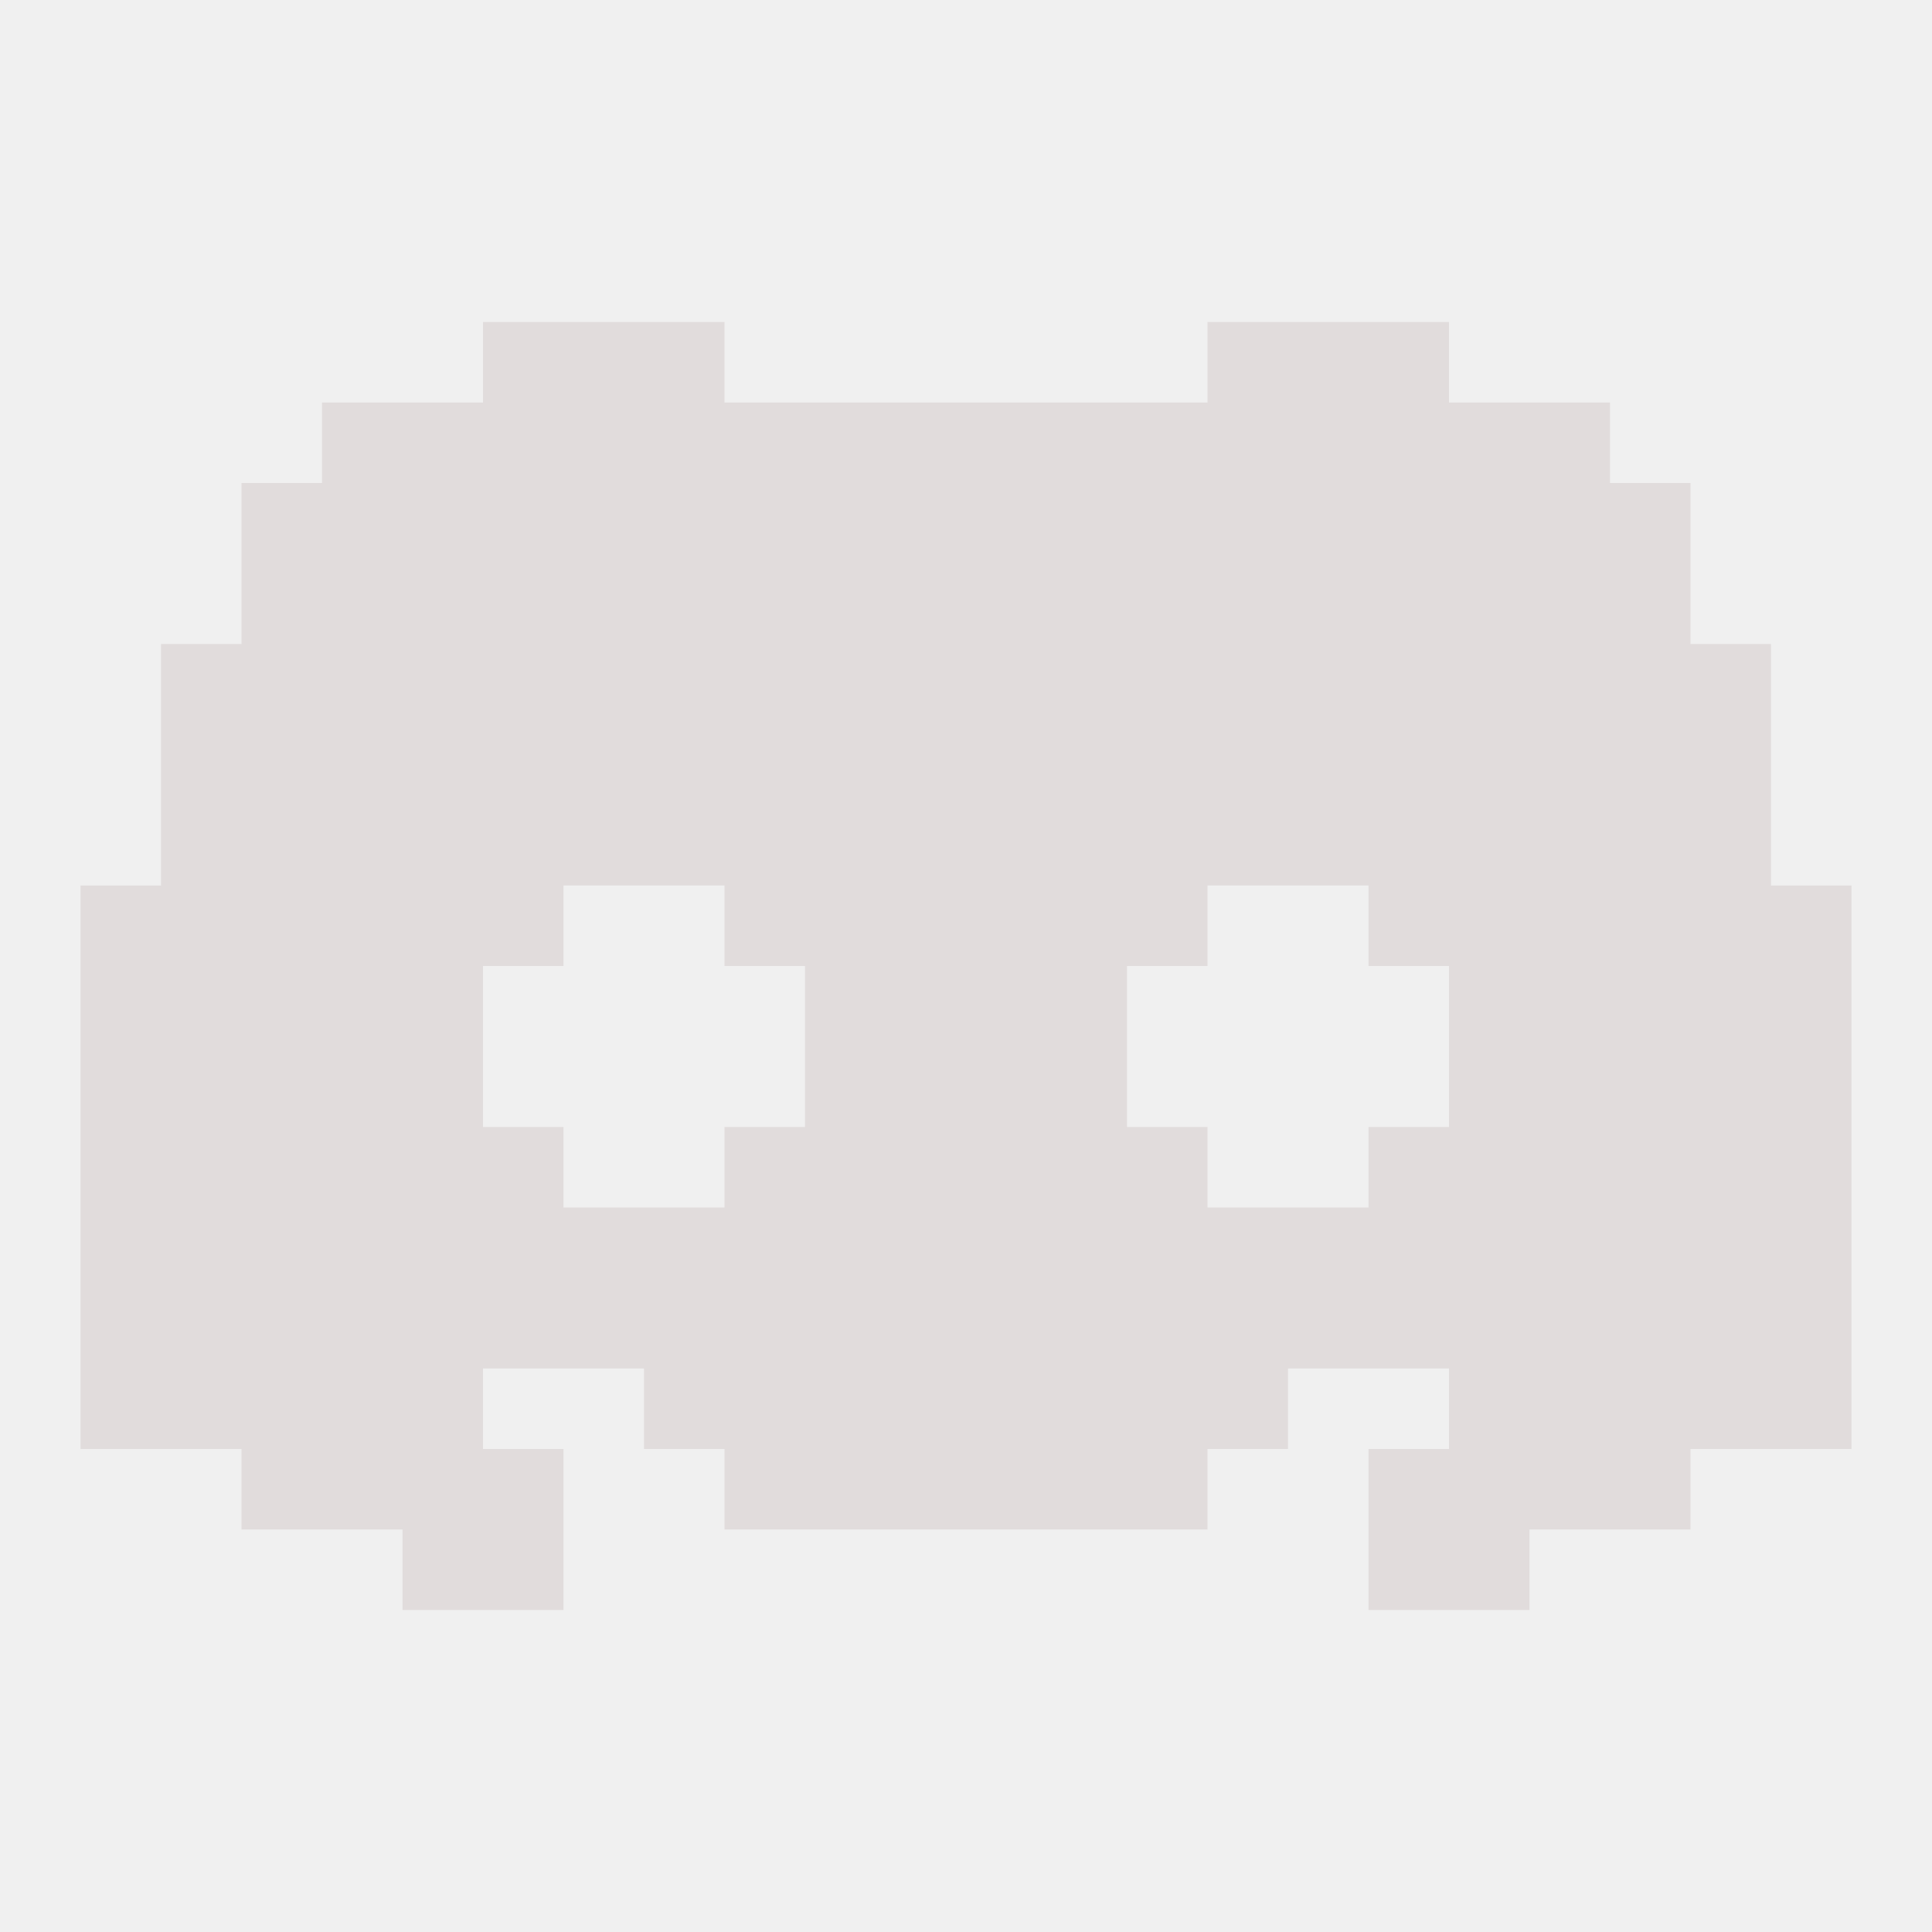
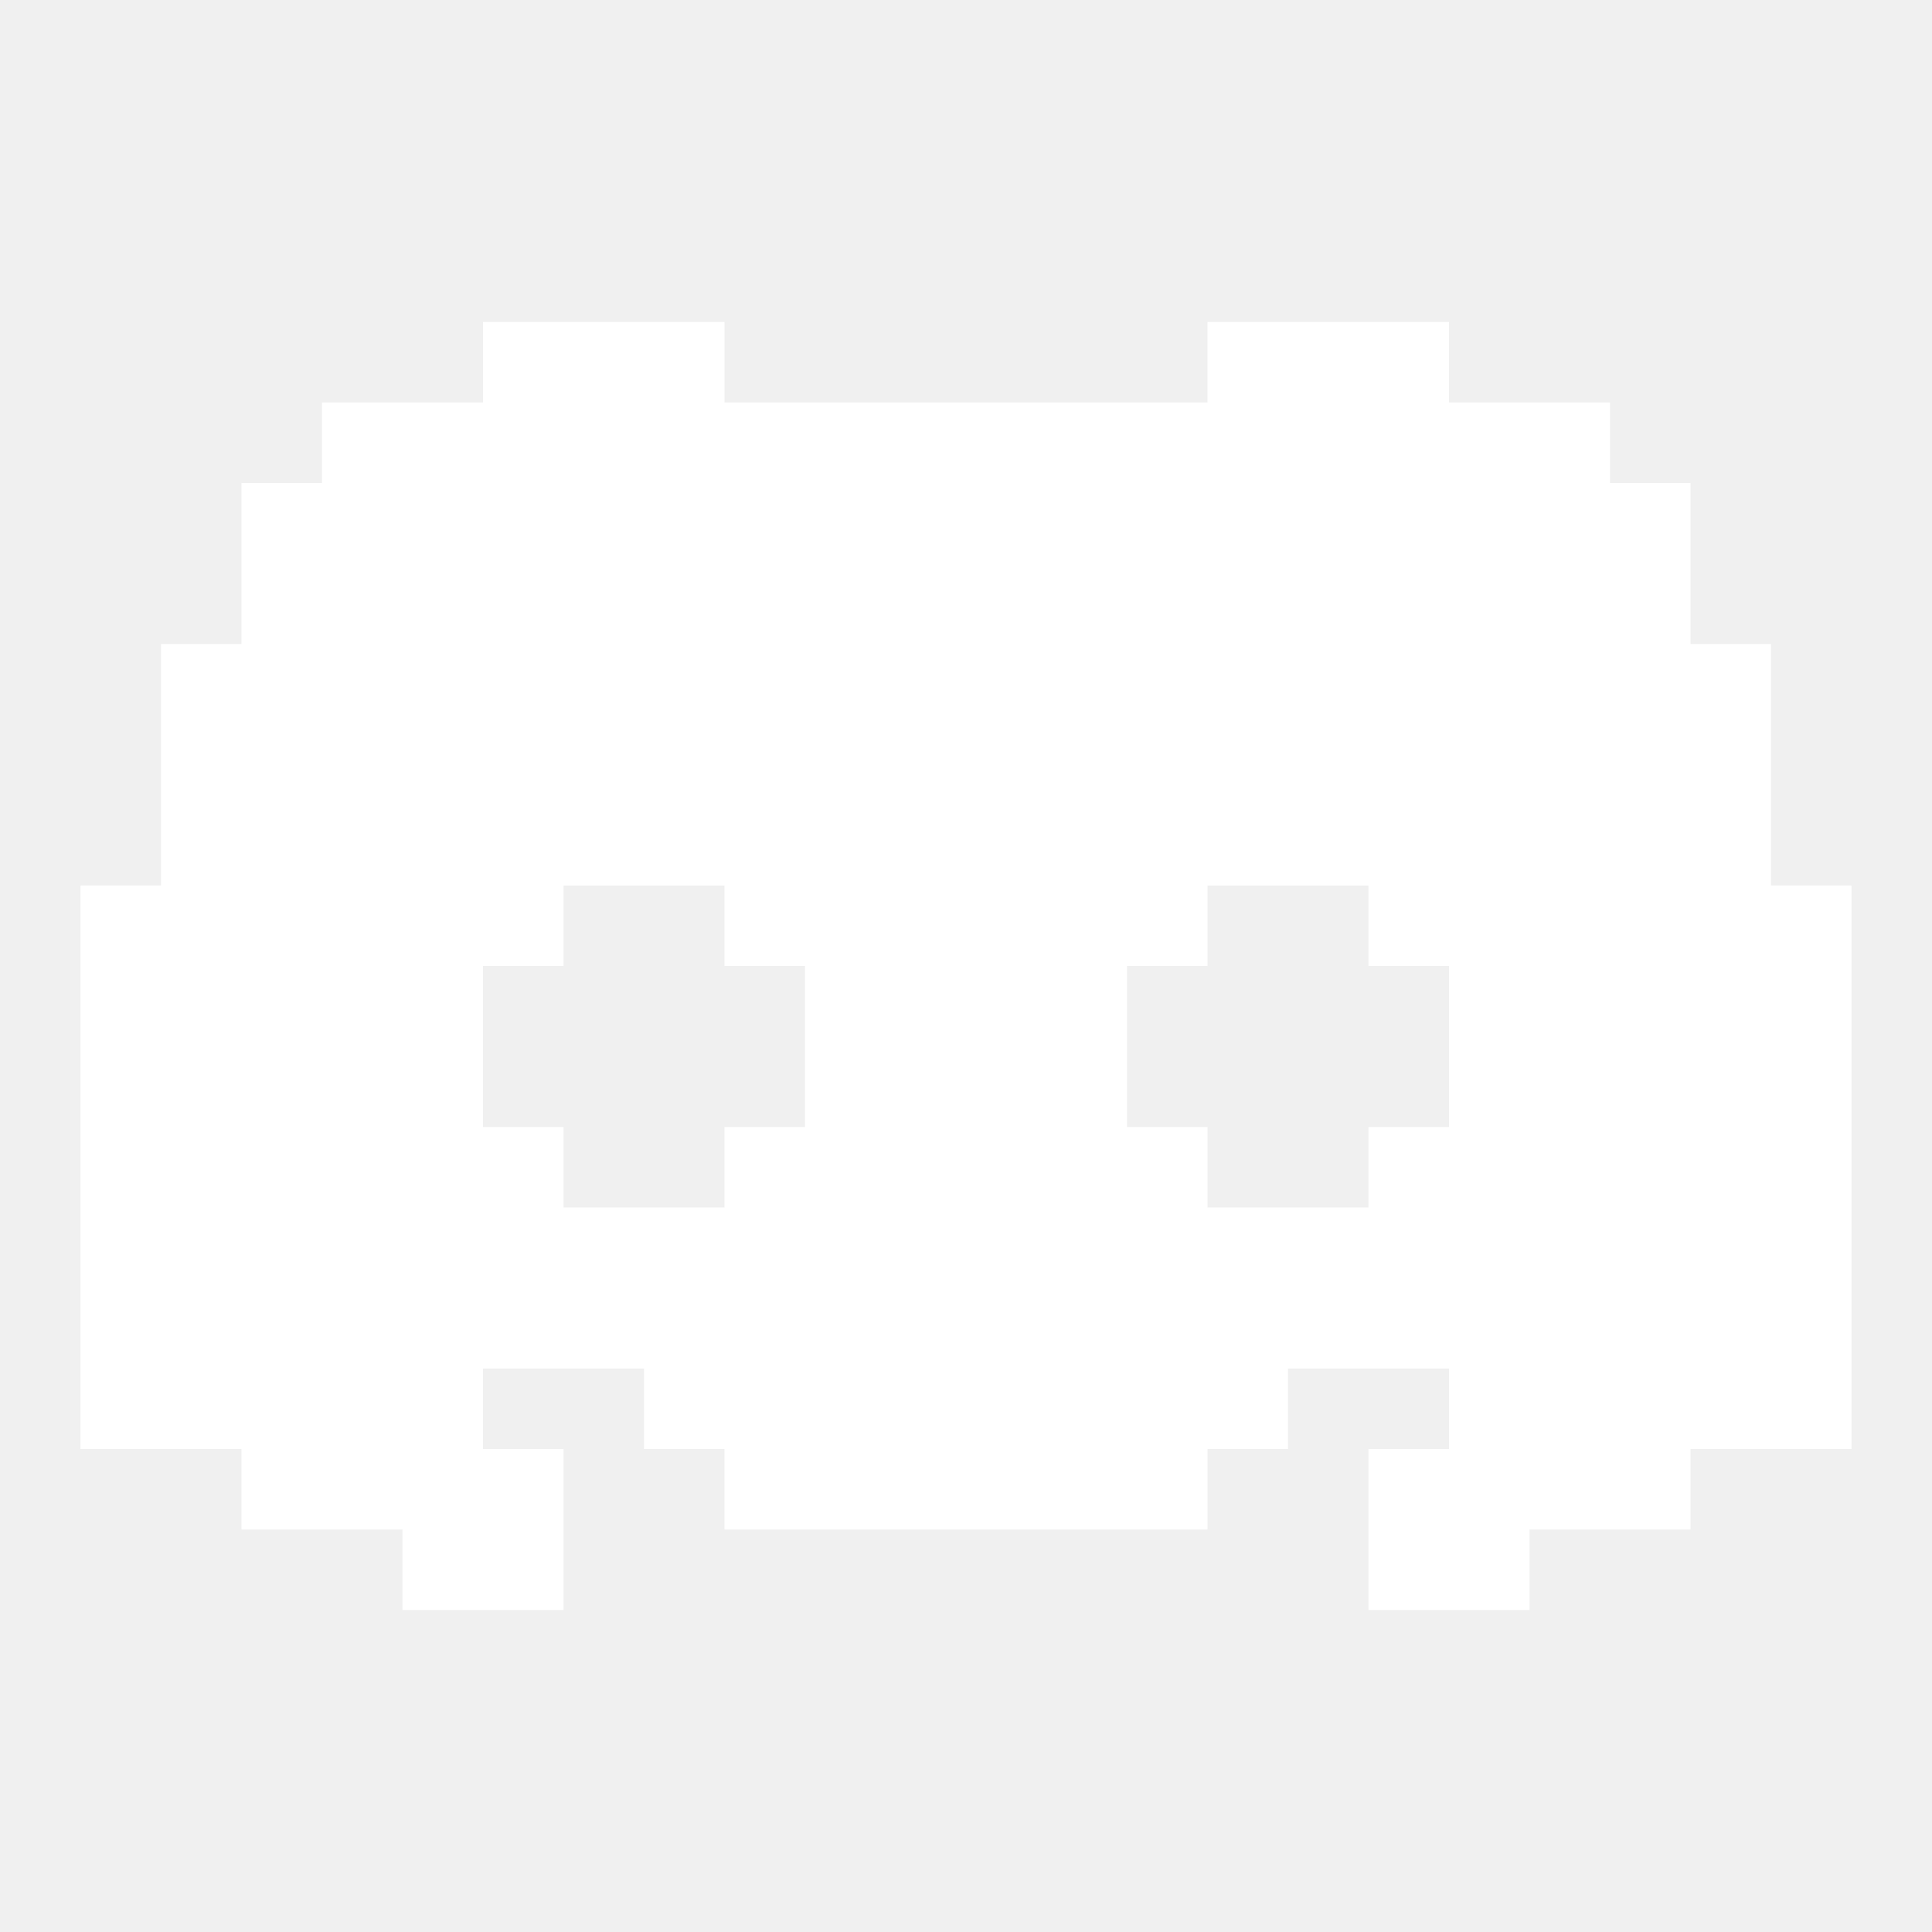
<svg xmlns="http://www.w3.org/2000/svg" width="24" height="24" viewBox="0 0 24 24">
-   <path fill="#e1dcdc" d="M22 11V8h-1V6h-1V5h-2V4h-3v1H9V4H6v1H4v1H3v2H2v3H1v7h2v1h2v1h2v-2H6v-1h2v1h1v1h6v-1h1v-1h2v1h-1v2h2v-1h2v-1h2v-7ZM9 15H7v-1H6v-2h1v-1h2v1h1v2H9Zm9-1h-1v1h-2v-1h-1v-2h1v-1h2v1h1Z" />
+   <path fill="#ffffff" d="M22 11V8h-1V6h-1V5h-2V4h-3v1H9V4H6v1H4v1H3v2H2v3H1v7h2v1h2v1h2v-2H6v-1h2v1h1v1h6v-1h1v-1h2v1h-1v2h2v-1h2v-1h2v-7ZM9 15H7v-1H6v-2h1v-1h2v1h1v2H9Zm9-1h-1v1h-2v-1h-1v-2h1v-1h2v1h1Z" />
</svg>
